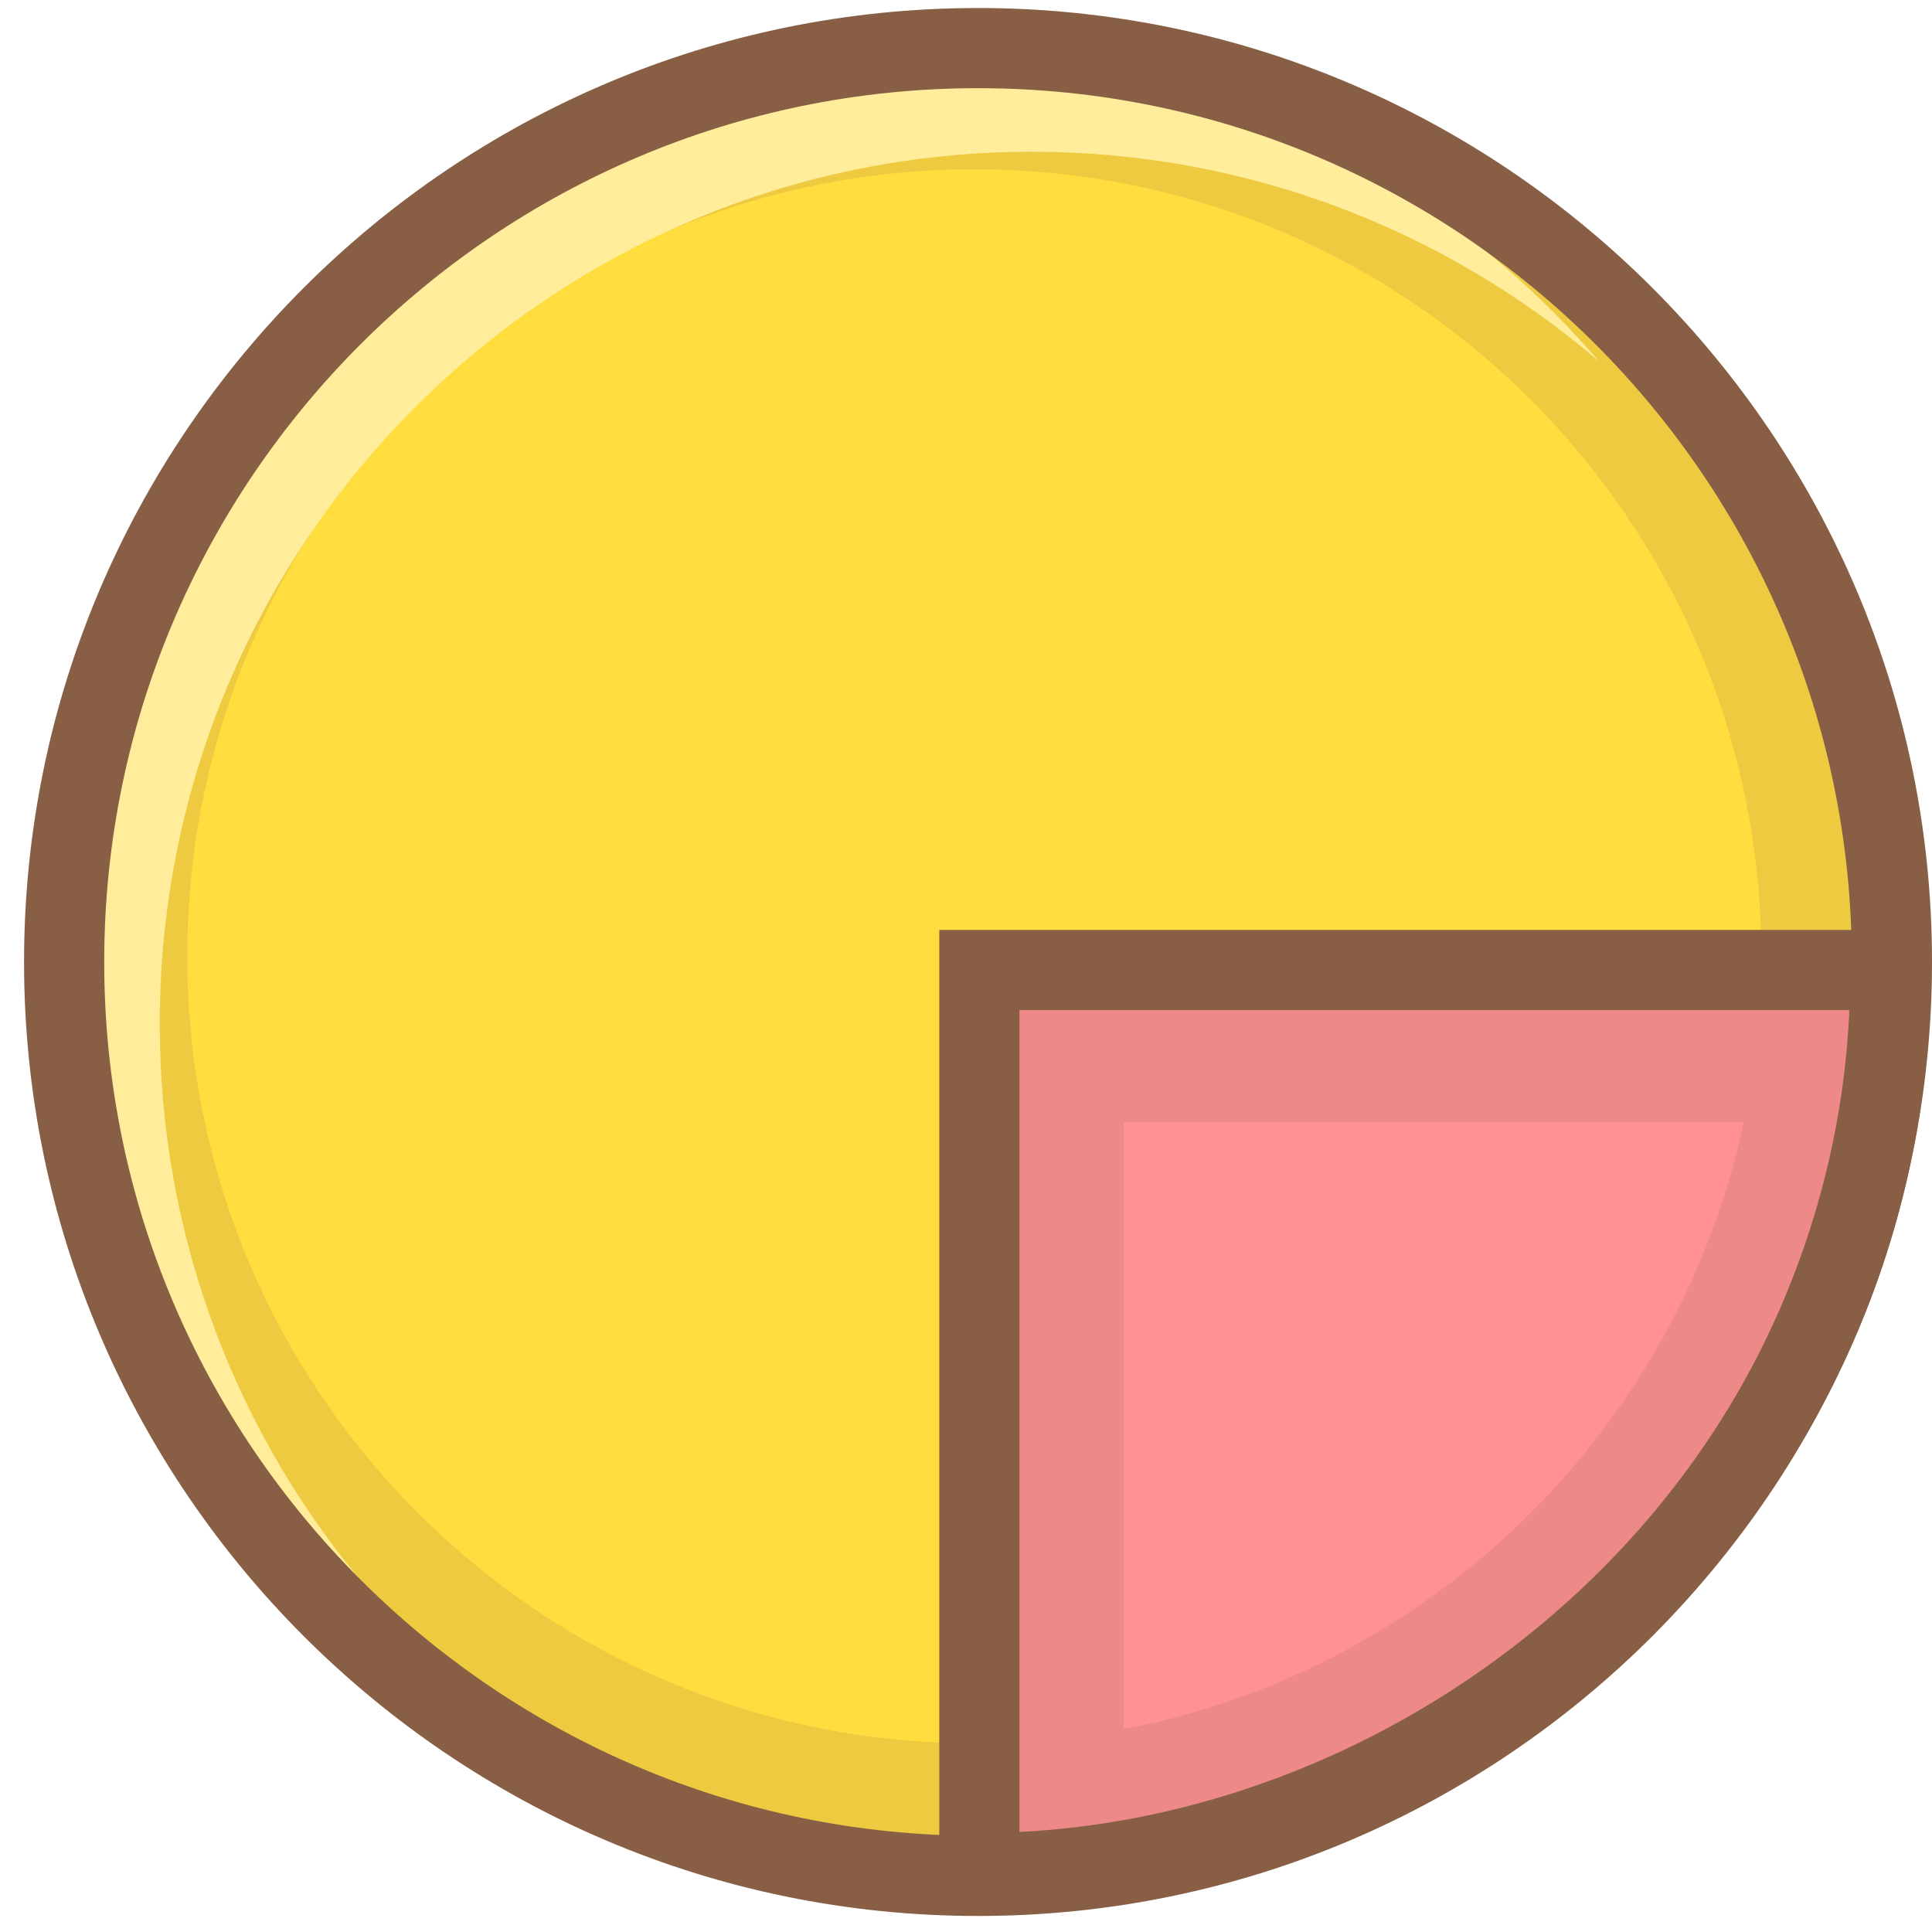
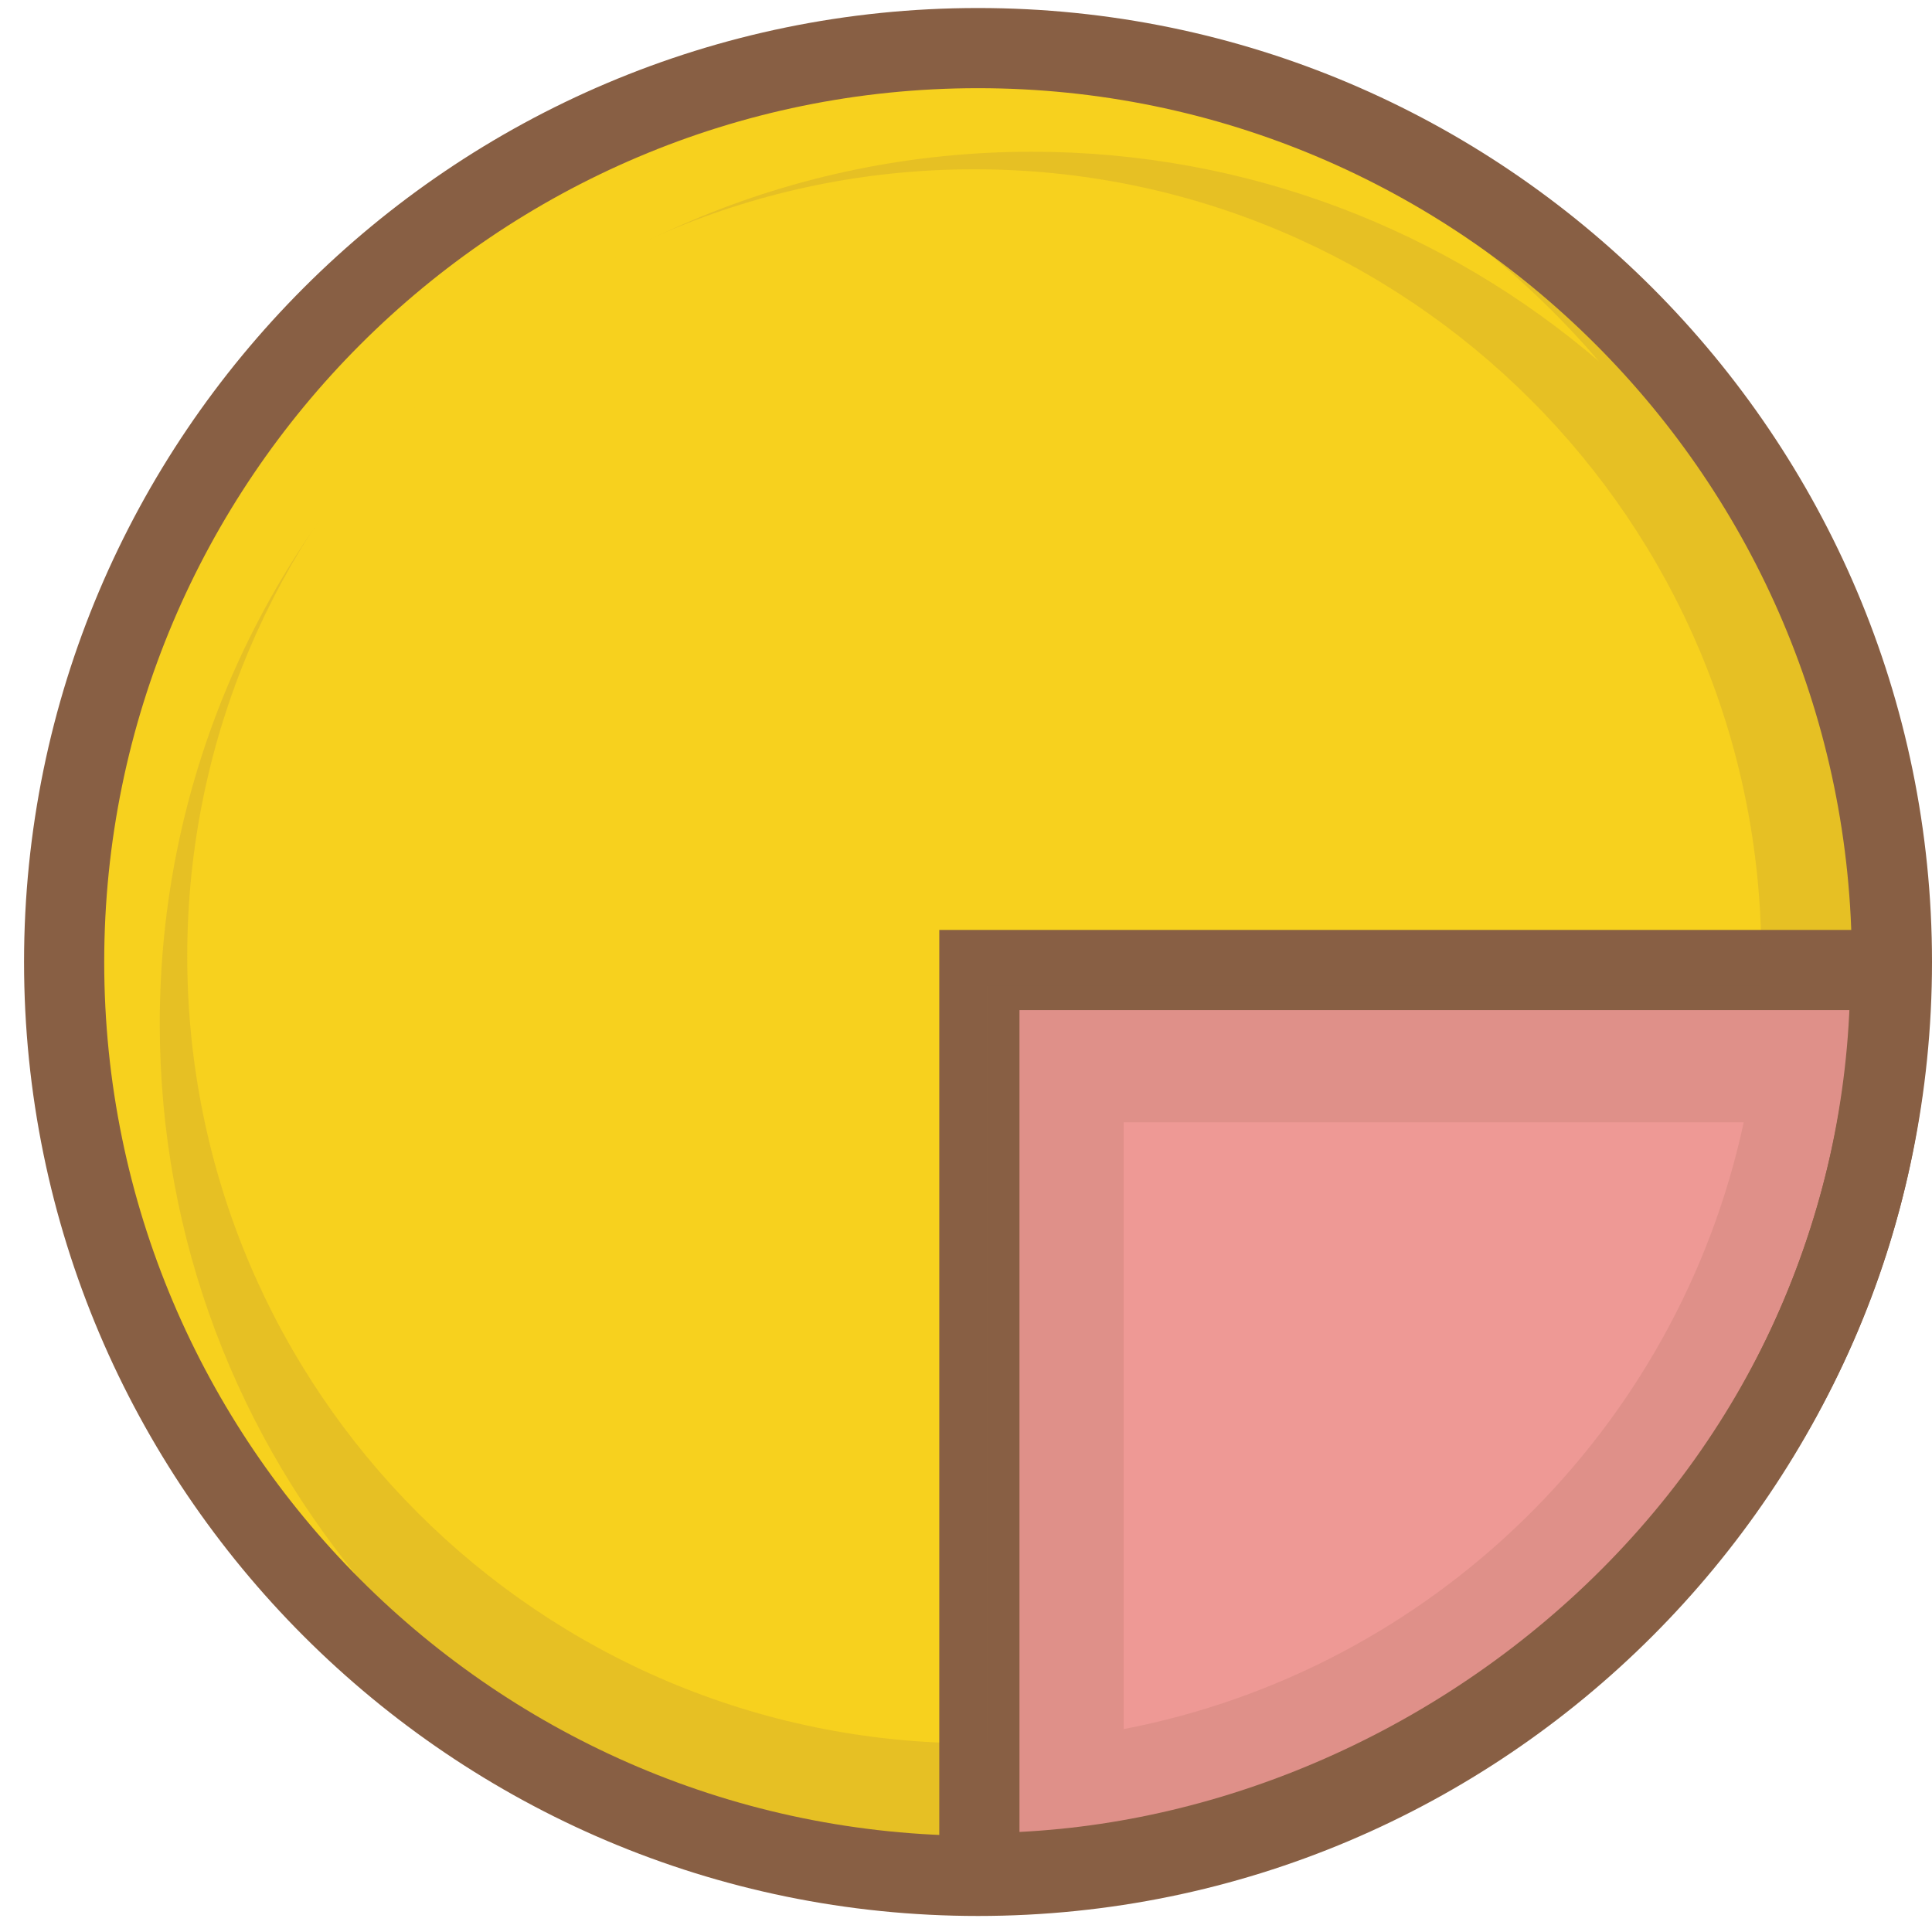
- <svg xmlns="http://www.w3.org/2000/svg" t="1714820396141" class="icon" viewBox="0 0 1024 1024" version="1.1" p-id="23787" width="200" height="200">
-   <path d="M518.373 509.876m-484.382 0a484.382 484.382 0 1 0 968.763 0 484.382 484.382 0 1 0-968.763 0Z" fill="#FFDD3F" p-id="23788" />
-   <path d="M1001.956 514.124c0 283.266-242.807 478.624-482.873 478.624V514.124h482.873z" fill="#FF9195" p-id="23789" />
-   <path d="M980.712 514.124c0 126.164-51.361 243.351-144.622 329.97-87.184 80.968-202.722 127.405-316.994 127.405l21.245 21.245V514.124l-21.245 21.245h482.878l-21.262-21.245z m-482.869 0v499.869h21.245c124.89 0 250.961-50.567 345.917-138.763 102.018-94.748 158.197-222.981 158.197-361.094v-21.245H497.842V514.124z" fill="#885F44" p-id="23790" />
-   <path d="M1006.205 522.622h-5.723c0.166-5.235 0.28-10.482 0.28-15.759 0-267.515-216.863-484.382-484.382-484.382-267.515 0-484.382 216.867-484.382 484.382 0 267.519 216.867 484.382 484.382 484.382 2.324 0 4.636-0.059 6.951-0.089v10.091c24.134 0 48.289-2.014 72.232-5.851v-10.631c201.133-33.078 360.516-190.022 397.202-389.915h7.984A478.752 478.752 0 0 0 1006.205 522.622z m-489.82 401.378c-230.383 0-417.138-186.755-417.138-417.138 0-230.383 186.759-417.138 417.138-417.138 230.379 0 417.138 186.759 417.138 417.138 0 5.281-0.132 10.533-0.327 15.759h-409.859v401.285c-2.316 0.042-4.627 0.093-6.951 0.093z m79.184-7.546V594.855h328.632c-34.939 162.672-164.711 290.098-328.632 321.6z" fill="#885F44" opacity=".15" p-id="23791" />
-   <path d="M84.673 542.652c0-255.282 206.946-462.228 462.228-462.228 114.739 0 219.697 41.823 300.512 111.034C762.629 92.483 636.754 29.743 496.215 29.743 240.937 29.743 33.992 236.688 33.992 491.97c0 140.543 62.74 266.41 161.72 351.19-69.216-80.807-111.038-185.769-111.038-300.508z" fill="#FFED9C" p-id="23792" />
-   <path d="M518.373 46.739c255.38 0 463.137 207.762 463.137 463.137 0 255.38-207.757 463.137-463.137 463.137-255.375 0-463.137-207.757-463.137-463.137C55.237 254.5 262.998 46.739 518.373 46.739zM12.747 509.876c0 278.804 226.822 505.627 505.627 505.627s505.627-226.822 505.627-505.627S797.178 4.249 518.373 4.249 12.747 231.071 12.747 509.876z" fill="#885F44" p-id="23793" />
+ <svg xmlns="http://www.w3.org/2000/svg" t="1715509428948" class="icon" viewBox="0 0 1024 1024" version="1.1" p-id="63126" width="200" height="200">
+   <path d="M518.373 509.876m-484.382 0a484.382 484.382 0 1 0 968.763 0 484.382 484.382 0 1 0-968.763 0Z" fill="#F7D11E" p-id="63127" />
+   <path d="M1001.956 514.124c0 283.266-242.807 478.624-482.873 478.624V514.124h482.873z" fill="#EE9995" p-id="63128" />
+   <path d="M980.712 514.124c0 126.164-51.361 243.351-144.622 329.97-87.184 80.968-202.722 127.405-316.994 127.405l21.245 21.245V514.124l-21.245 21.245h482.878l-21.262-21.245z m-482.869 0v499.869h21.245c124.89 0 250.961-50.567 345.917-138.763 102.018-94.748 158.197-222.981 158.197-361.094v-21.245H497.842V514.124z" fill="#885F44" p-id="63129" />
+   <path d="M1006.205 522.622h-5.723c0.166-5.235 0.28-10.482 0.28-15.759 0-267.515-216.863-484.382-484.382-484.382-267.515 0-484.382 216.867-484.382 484.382 0 267.519 216.867 484.382 484.382 484.382 2.324 0 4.636-0.059 6.951-0.089v10.091c24.134 0 48.289-2.014 72.232-5.851v-10.631c201.133-33.078 360.516-190.022 397.202-389.915h7.984A478.752 478.752 0 0 0 1006.205 522.622z m-489.82 401.378c-230.383 0-417.138-186.755-417.138-417.138 0-230.383 186.759-417.138 417.138-417.138 230.379 0 417.138 186.759 417.138 417.138 0 5.281-0.132 10.533-0.327 15.759h-409.859v401.285c-2.316 0.042-4.627 0.093-6.951 0.093z m79.184-7.546V594.855h328.632c-34.939 162.672-164.711 290.098-328.632 321.6z" fill="#885F44" opacity=".15" p-id="63130" />
+   <path d="M84.673 542.652c0-255.282 206.946-462.228 462.228-462.228 114.739 0 219.697 41.823 300.512 111.034C762.629 92.483 636.754 29.743 496.215 29.743 240.937 29.743 33.992 236.688 33.992 491.97c0 140.543 62.74 266.41 161.72 351.19-69.216-80.807-111.038-185.769-111.038-300.508z" fill="#F7D11E" p-id="63131" />
+   <path d="M518.373 46.739c255.38 0 463.137 207.762 463.137 463.137 0 255.38-207.757 463.137-463.137 463.137-255.375 0-463.137-207.757-463.137-463.137C55.237 254.5 262.998 46.739 518.373 46.739zM12.747 509.876c0 278.804 226.822 505.627 505.627 505.627s505.627-226.822 505.627-505.627S797.178 4.249 518.373 4.249 12.747 231.071 12.747 509.876z" fill="#885F44" p-id="63132" />
</svg>
